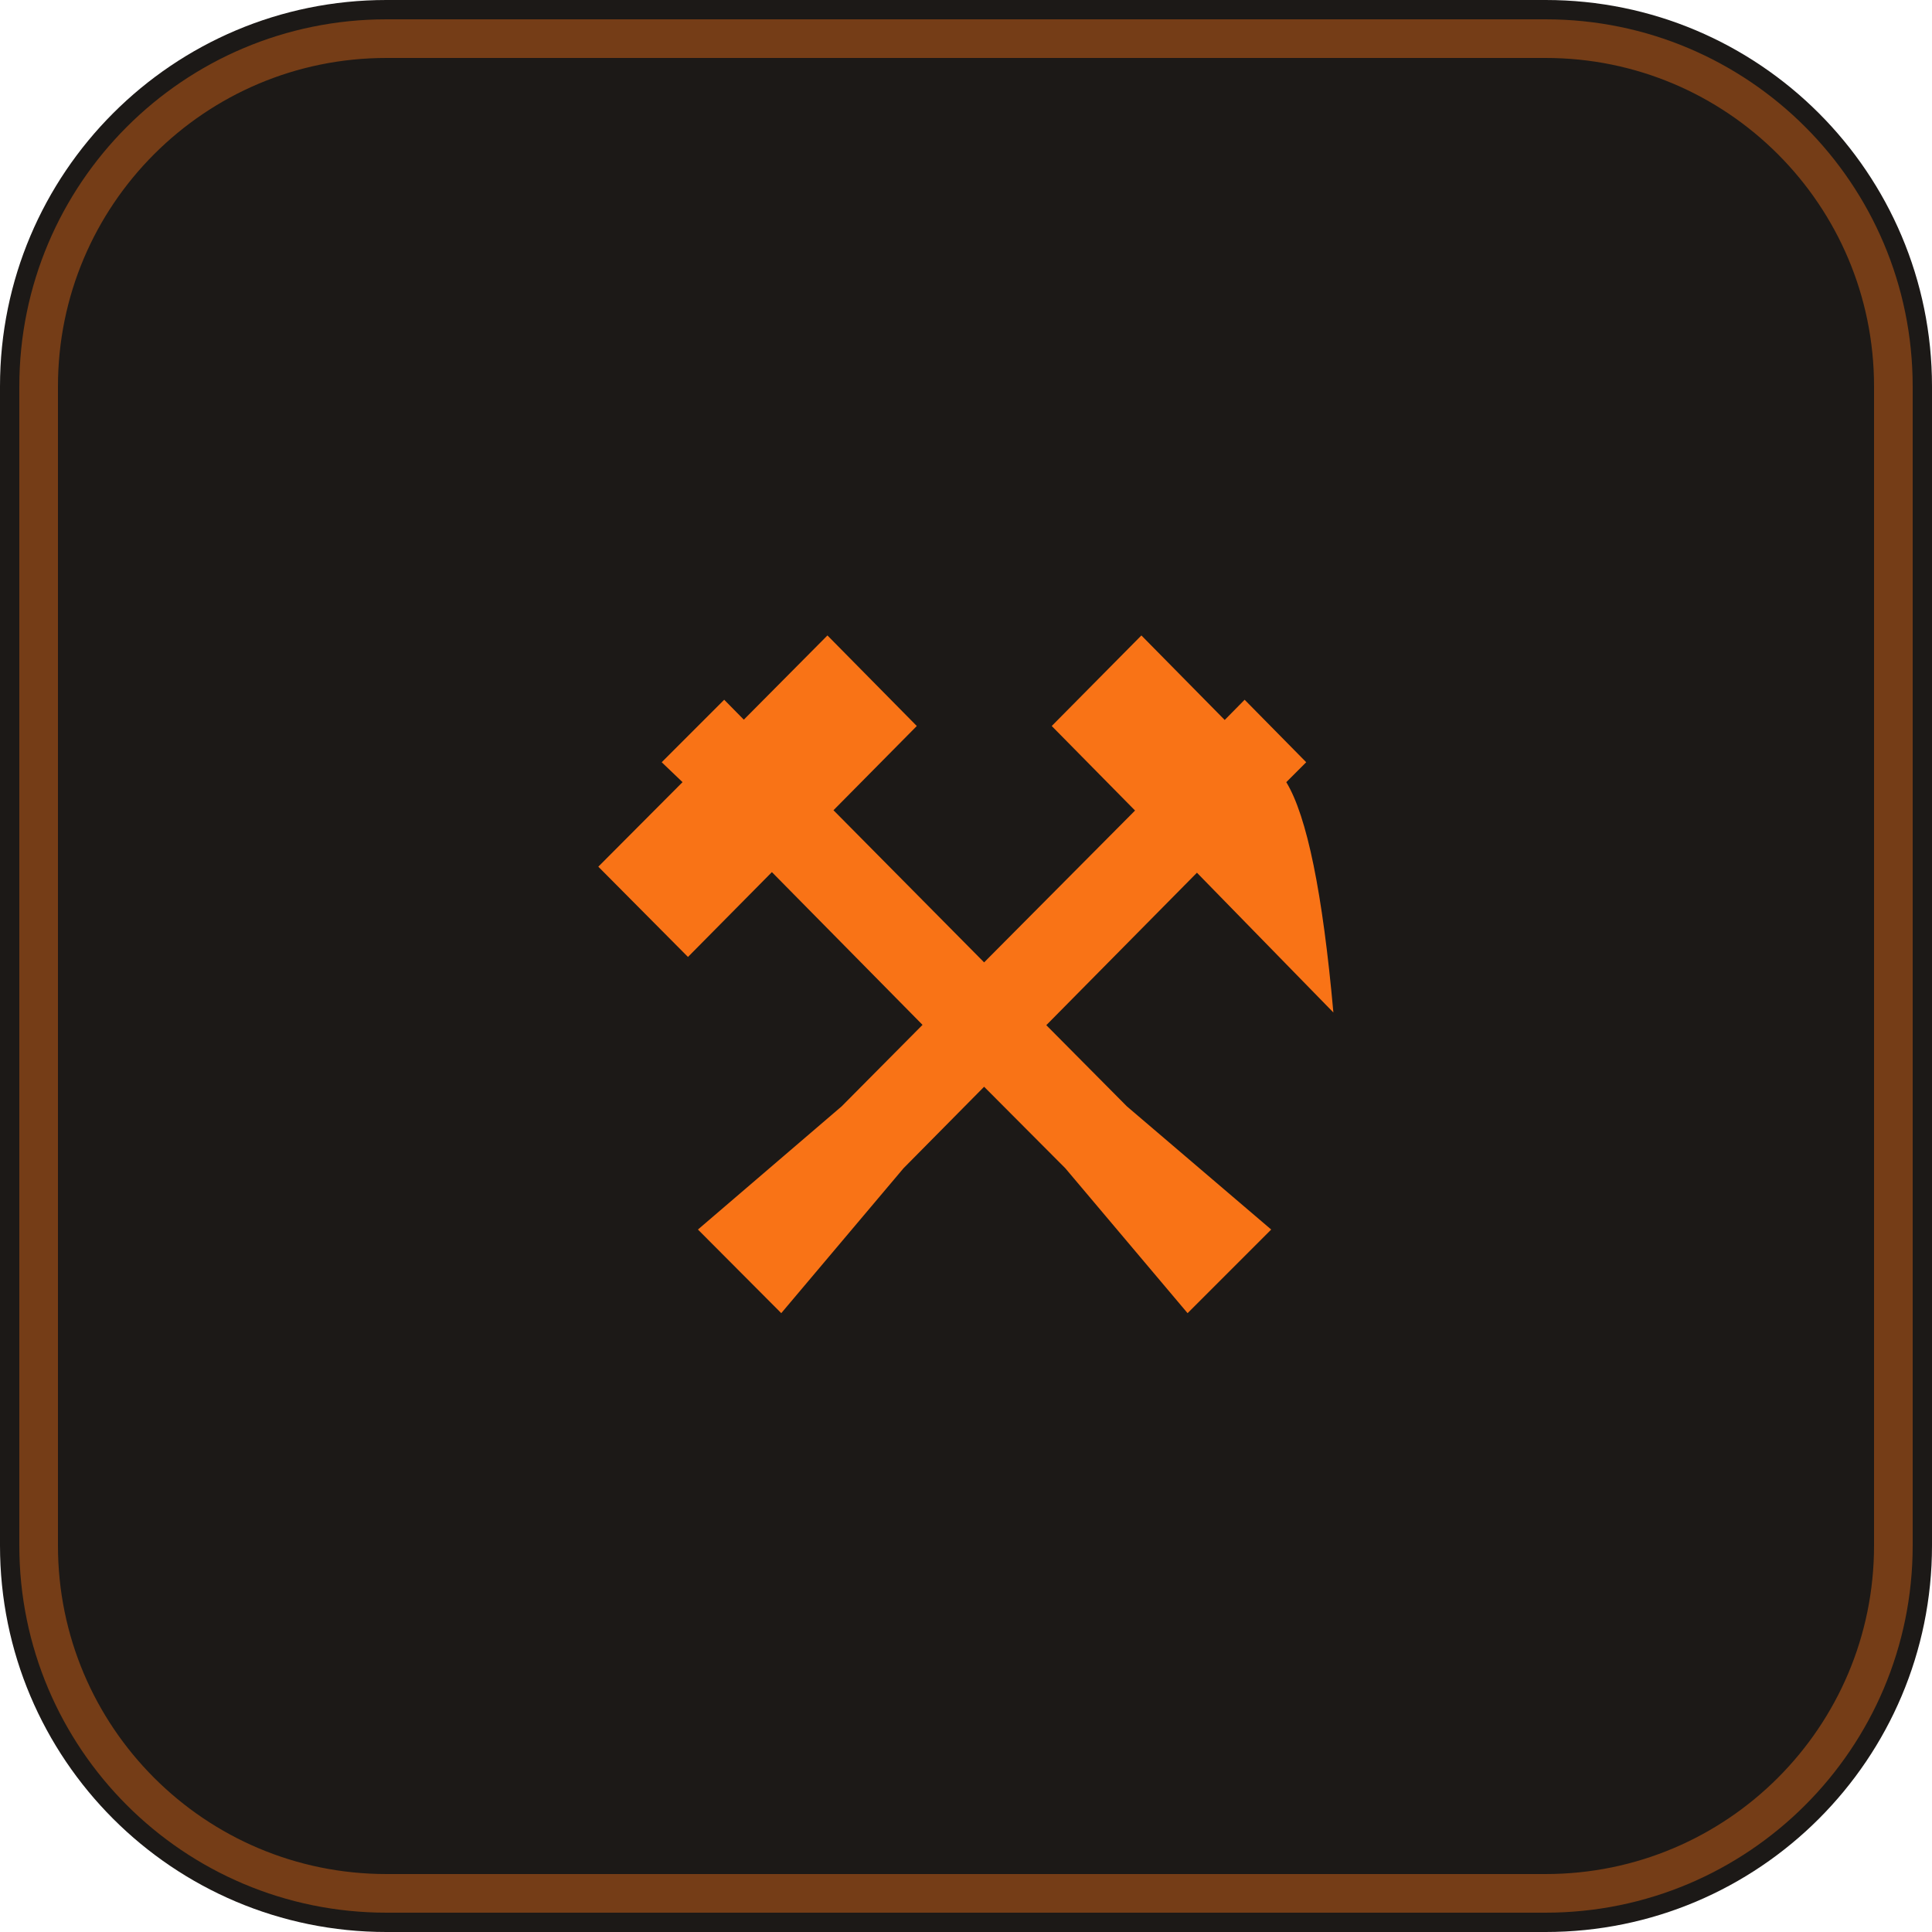
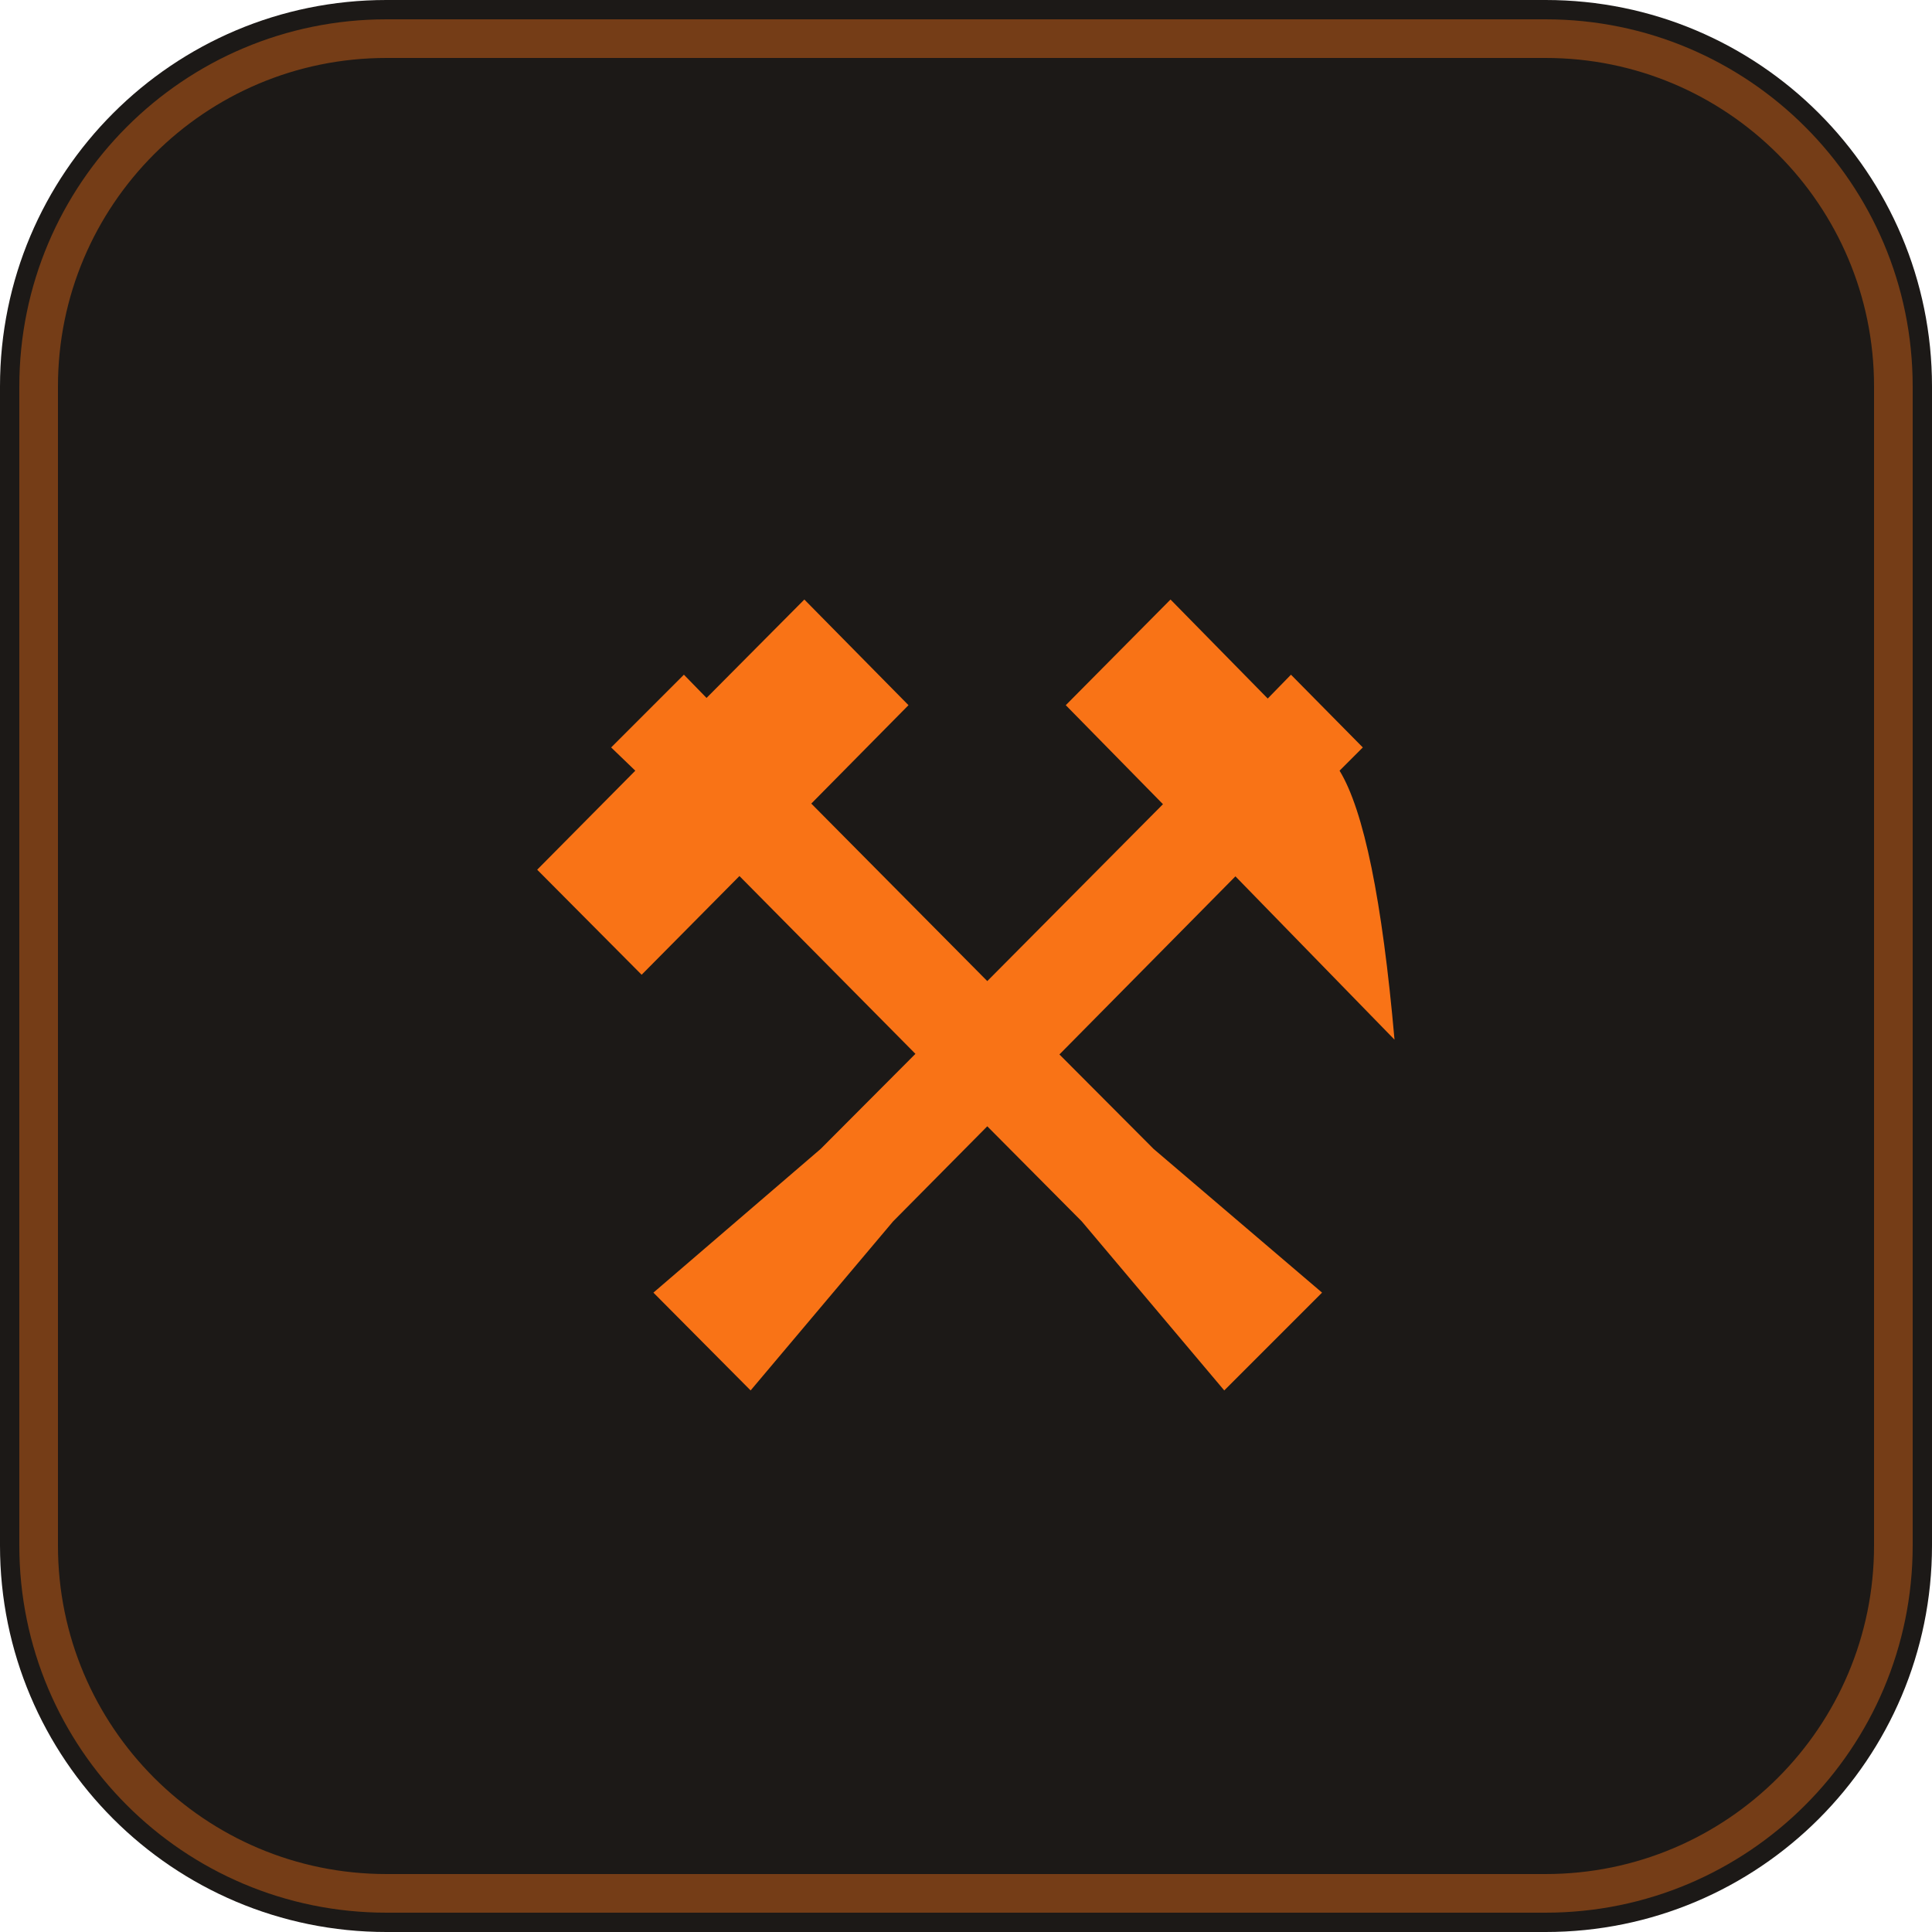
<svg xmlns="http://www.w3.org/2000/svg" viewBox="0 0 100 100">
  <rect width="100" height="100" rx="20" fill="#1c1917" />
  <rect x="2" y="2" width="96" height="96" rx="18" fill="none" stroke="#f97316" stroke-width="2" opacity="0.4" />
-   <text x="50" y="68" text-anchor="middle" font-size="48" fill="#f97316" font-family="Arial,sans-serif">⚒</text>
+   <text x="50" y="72" text-anchor="middle" font-size="56" fill="#f97316" font-family="Arial,sans-serif">⚒</text>
</svg>
